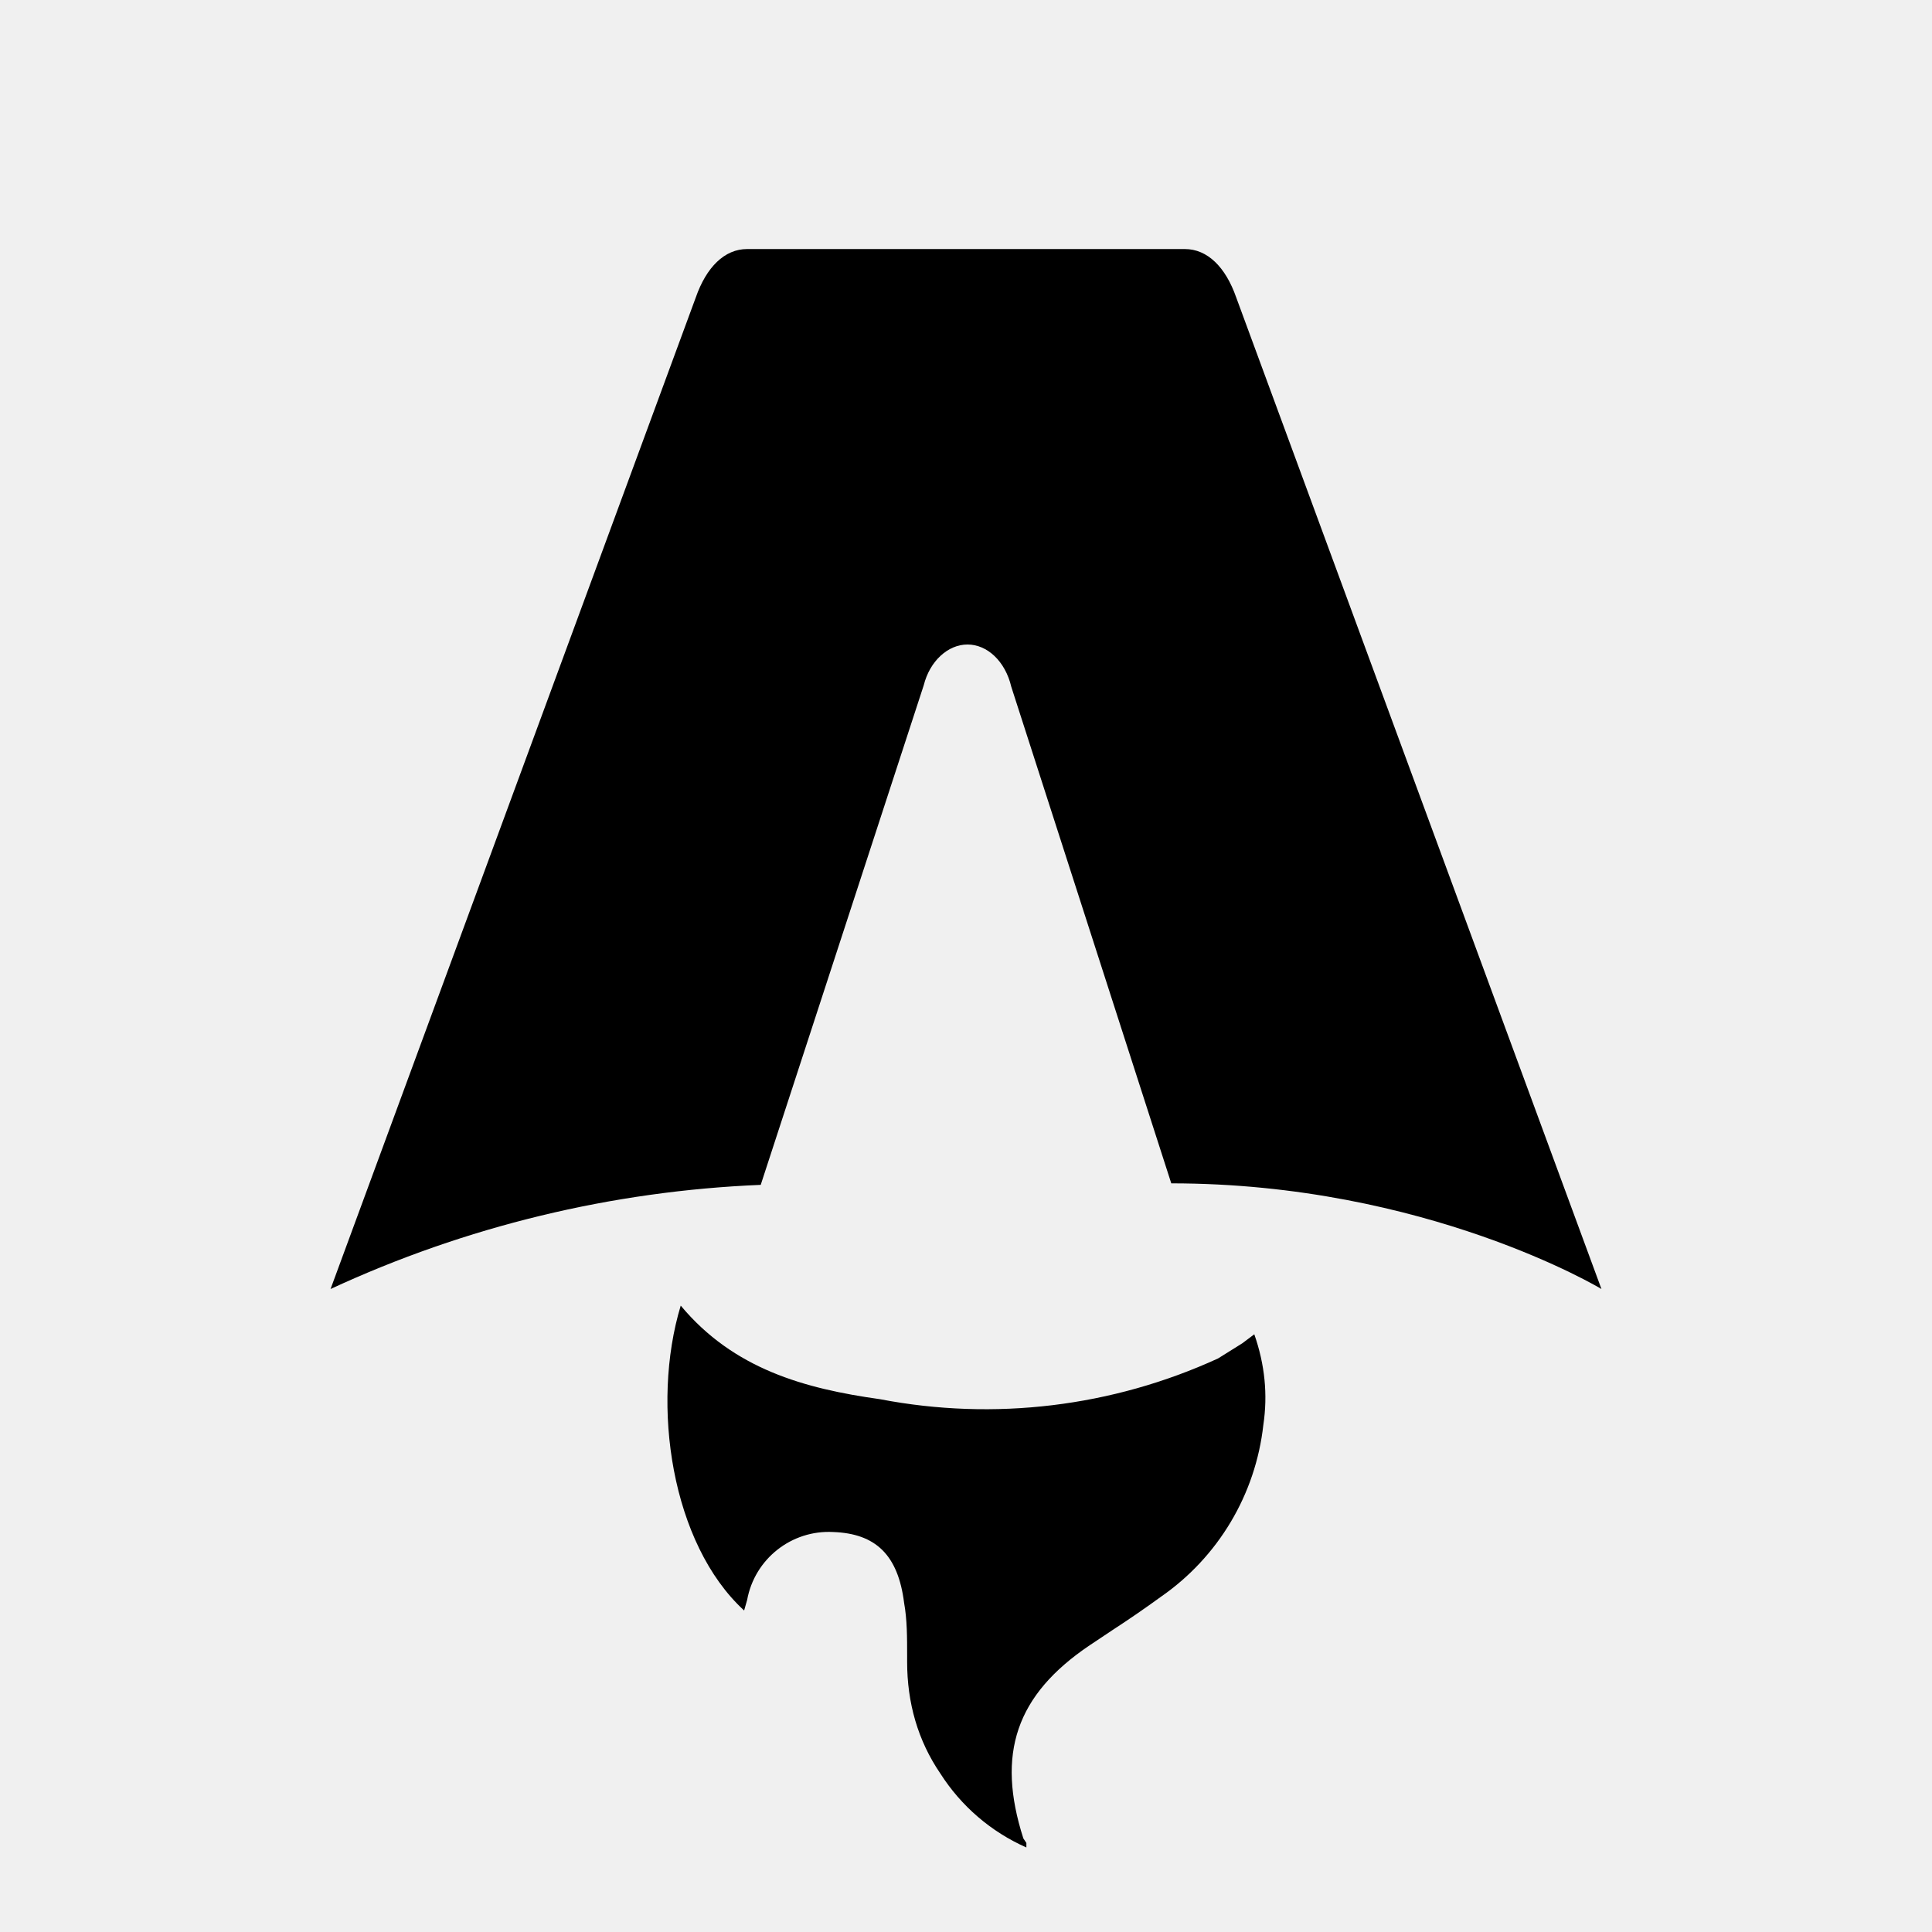
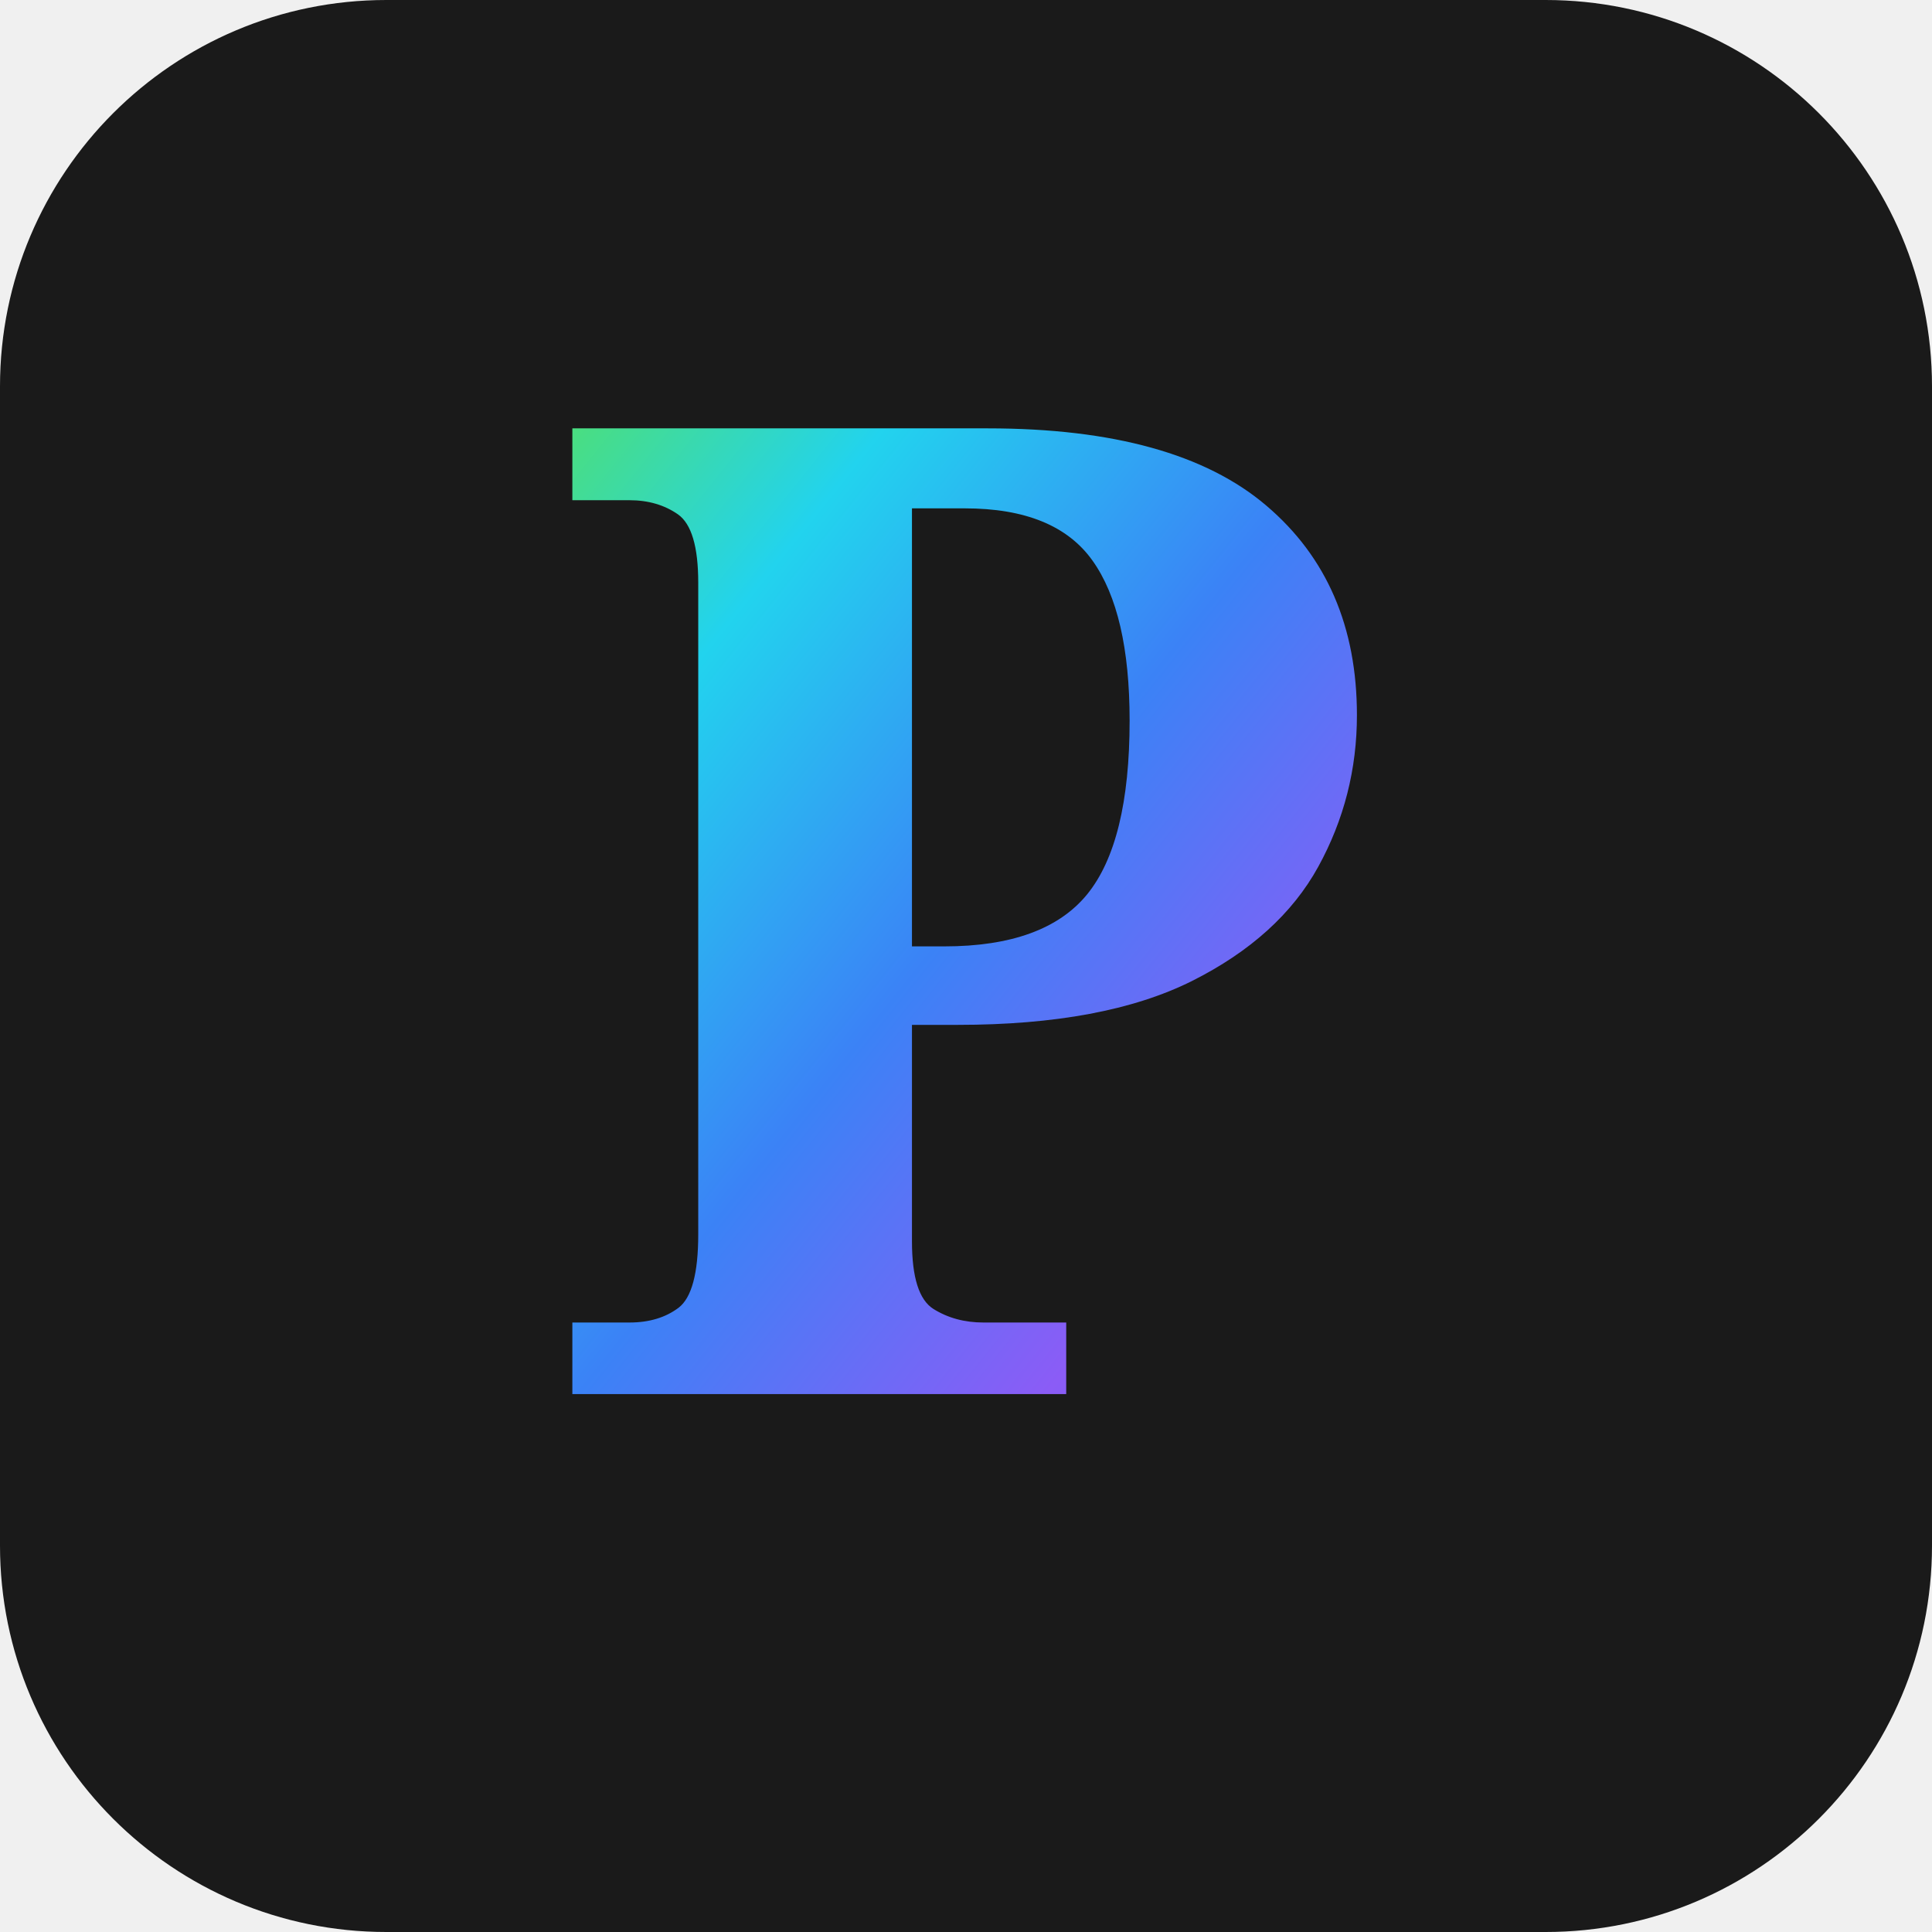
- <svg xmlns="http://www.w3.org/2000/svg" fill="none" viewBox="0 0 128 128">
-   <path d="M50.4 78.5a75.1 75.1 0 0 0-28.5 6.9l24.2-65.7c.7-2 1.9-3.2 3.4-3.2h29c1.5 0 2.7 1.2 3.4 3.2l24.2 65.7s-11.6-7-28.5-7L67 45.5c-.4-1.7-1.6-2.8-2.9-2.8-1.3 0-2.5 1.1-2.9 2.7L50.4 78.5Zm-1.1 28.2Zm-4.2-20.2c-2 6.6-.6 15.8 4.2 20.2a17.5 17.5 0 0 1 .2-.7 5.5 5.5 0 0 1 5.7-4.5c2.8.1 4.3 1.5 4.7 4.7.2 1.1.2 2.3.2 3.5v.4c0 2.7.7 5.2 2.2 7.4a13 13 0 0 0 5.7 4.9v-.3l-.2-.3c-1.8-5.6-.5-9.5 4.4-12.8l1.5-1a73 73 0 0 0 3.2-2.2 16 16 0 0 0 6.8-11.4c.3-2 .1-4-.6-6l-.8.6-1.6 1a37 37 0 0 1-22.4 2.7c-5-.7-9.7-2-13.2-6.2Z" />
-   <style>
-         path { fill: #000; }
-         @media (prefers-color-scheme: dark) {
-             path { fill: #FFF; }
-         }
-     </style>
+ <svg xmlns="http://www.w3.org/2000/svg" viewBox="0 0 100 100">
+   <defs>
+     <linearGradient id="blueGradient" x1="0%" y1="0%" x2="100%" y2="100%">
+       <stop offset="0%" style="stop-color:#4ADE80;stop-opacity:1" />
+       <stop offset="20%" style="stop-color:#22D3EE;stop-opacity:1" />
+       <stop offset="50%" style="stop-color:#3B82F6;stop-opacity:1" />
+       <stop offset="80%" style="stop-color:#8B5CF6;stop-opacity:1" />
+       <stop offset="100%" style="stop-color:#6366F1;stop-opacity:1" />
+     </linearGradient>
+   </defs>
+   <rect width="100" height="100" rx="20" fill="#1a1a1a" />
+   <text x="50%" y="45%" dominant-baseline="central" text-anchor="middle" font-family="'Noto Serif JP', serif" font-weight="bold" font-size="70" fill="url(#blueGradient)">
+     P
+   </text>
</svg>
